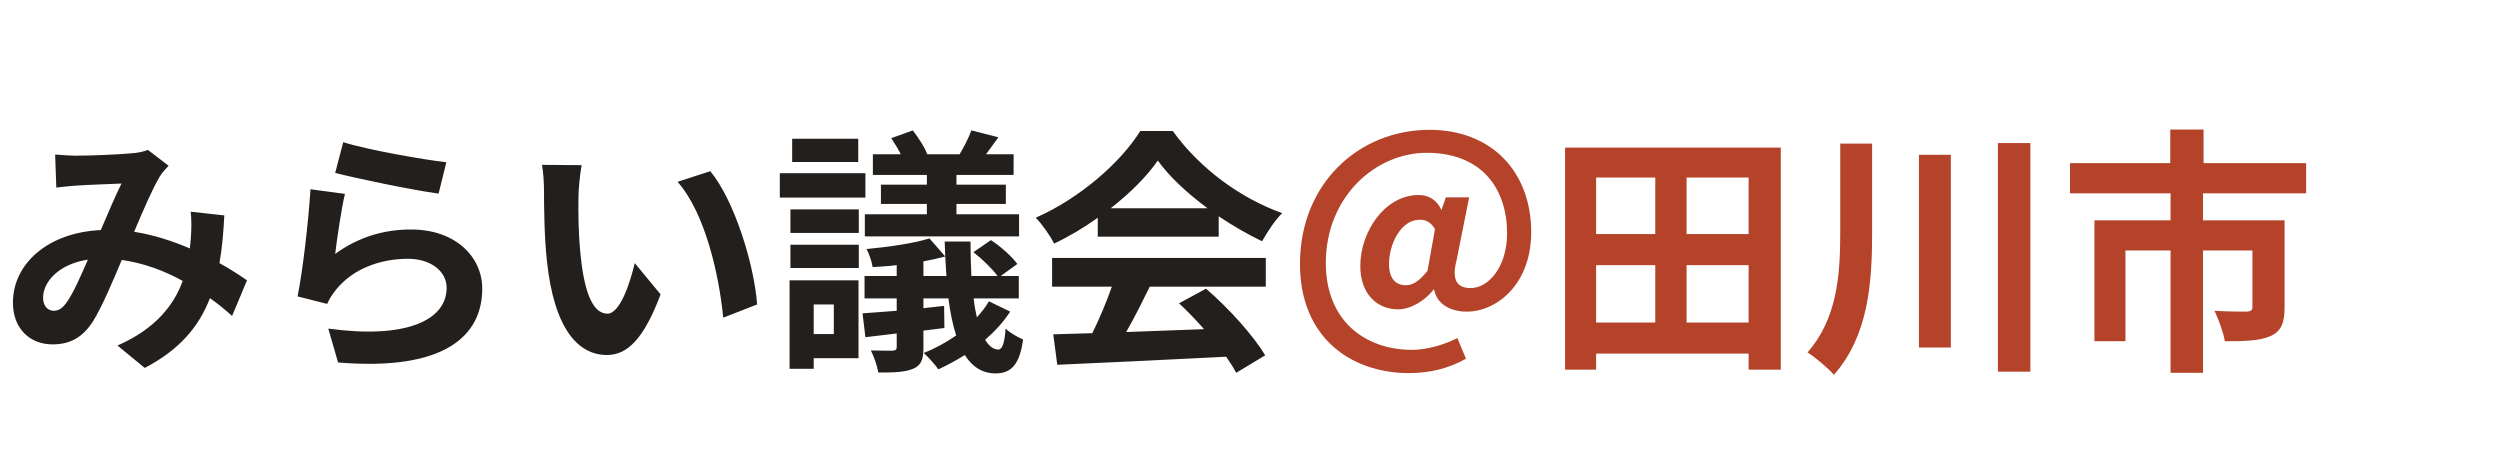
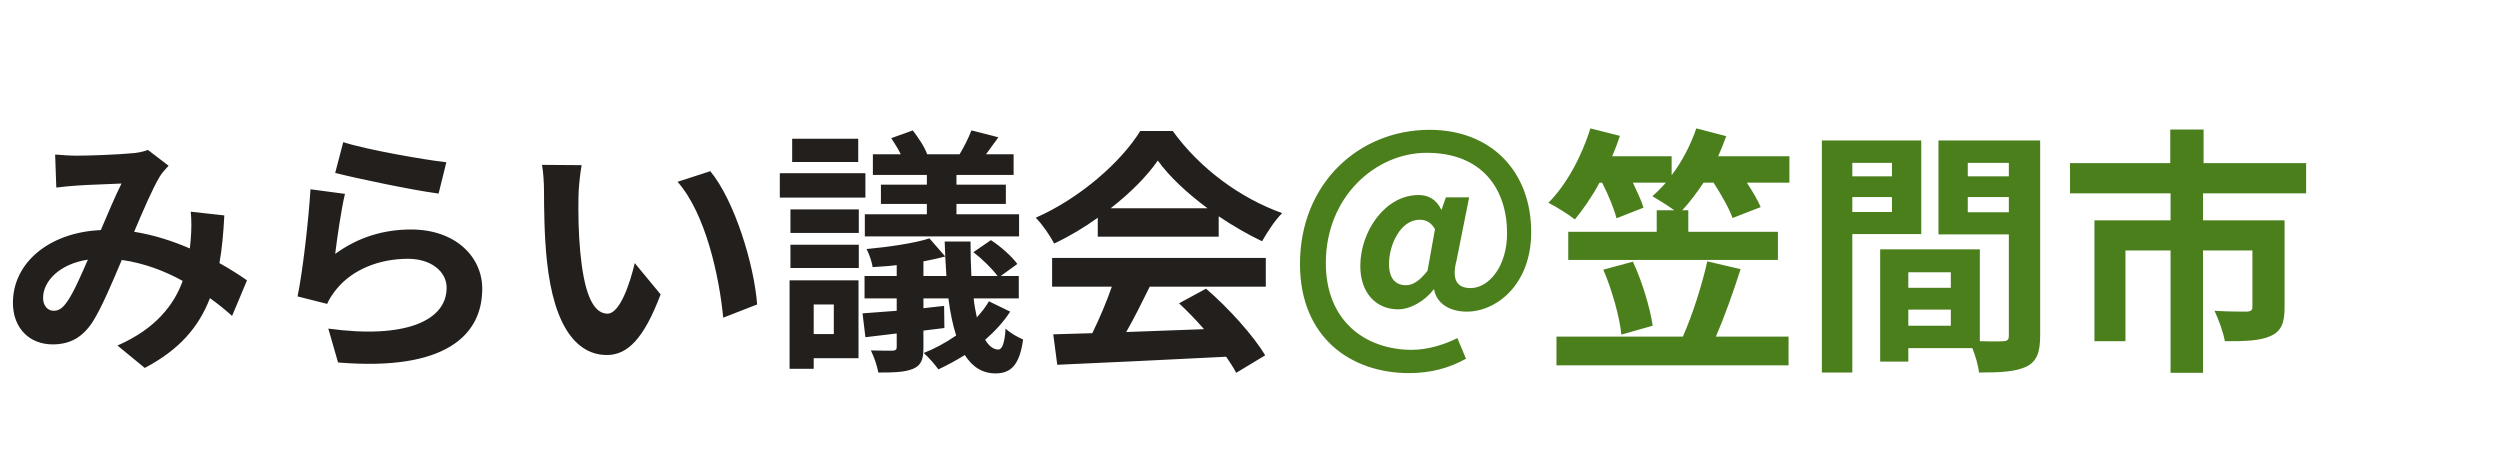
<svg xmlns="http://www.w3.org/2000/svg" width="136" height="25" viewBox="0 0 136 25" fill="none">
-   <text x="0" y="19" font-family="'Noto Sans JP', 'Hiragino Sans', sans-serif" font-size="14" font-weight="700" fill="#231f1c">みらい議会<tspan fill="#b5432a">＠田川市</tspan>
+   <text x="0" y="19" font-family="'Noto Sans JP', 'Hiragino Sans', sans-serif" font-size="14" font-weight="700" fill="#231f1c">みらい議会<tspan fill="#4a7f1c">＠笠間市</tspan>
  </text>
</svg>
